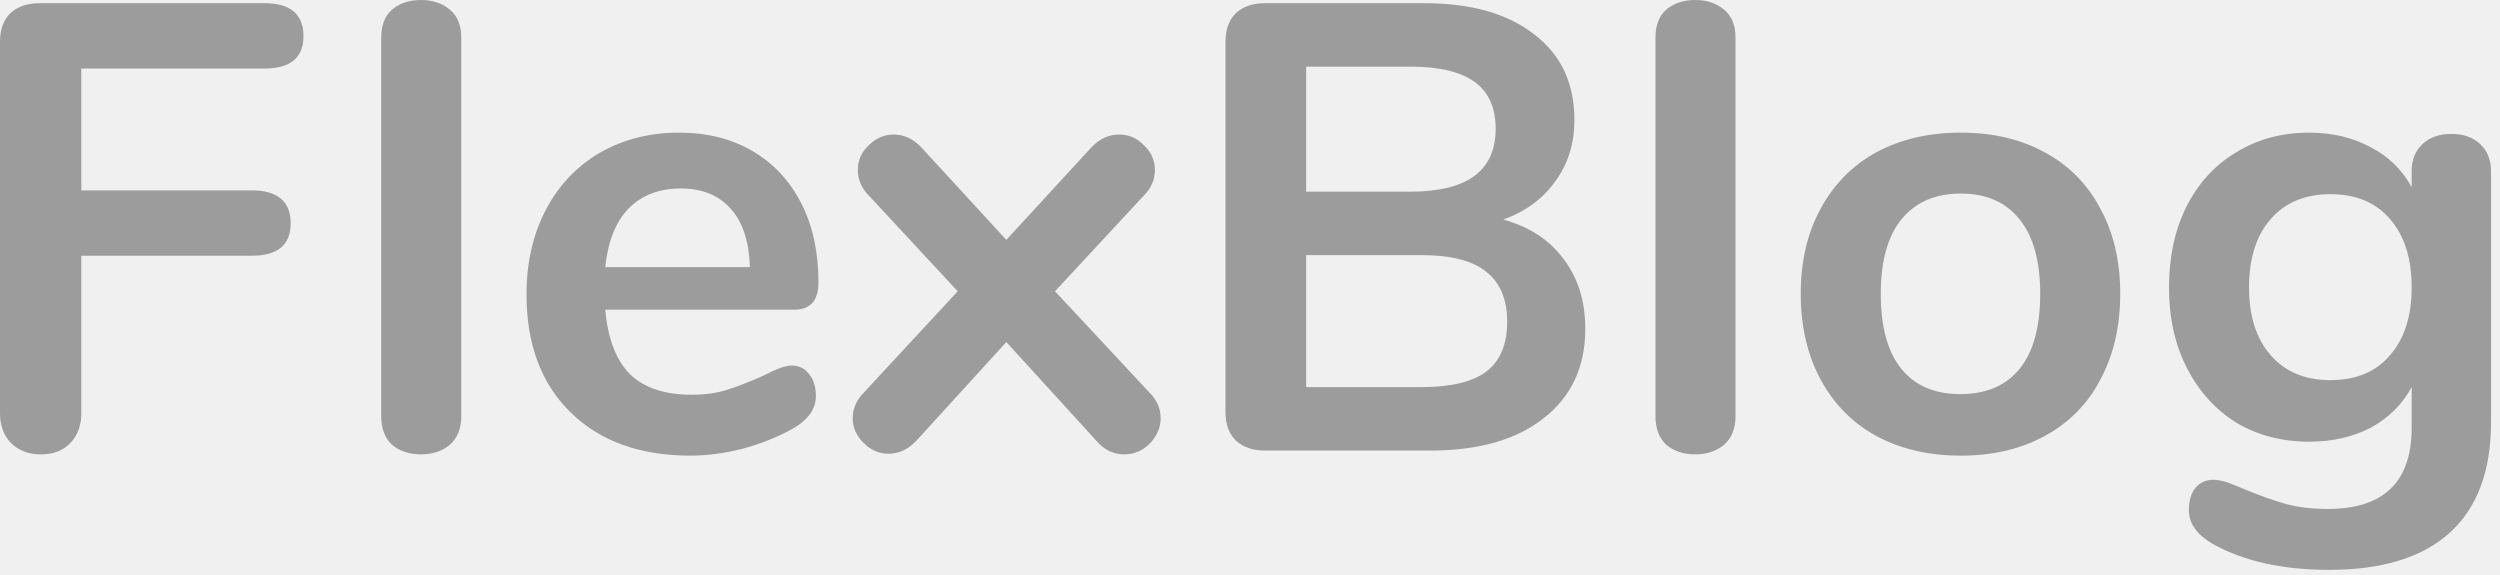
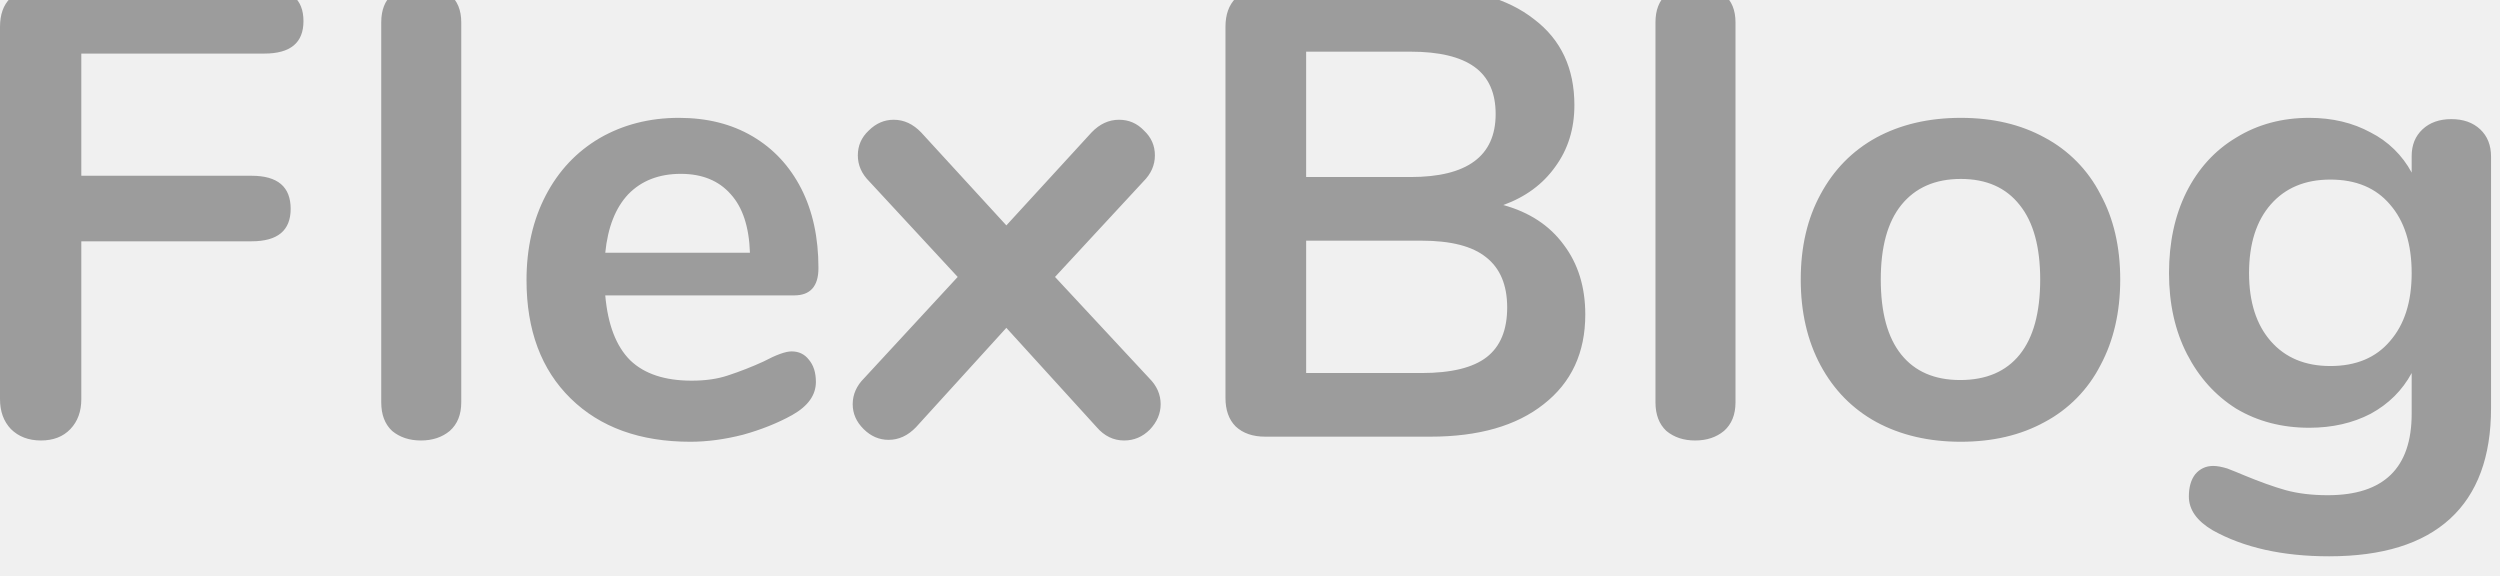
- <svg xmlns="http://www.w3.org/2000/svg" width="209" height="48" viewBox="0 0 209 48" fill="none">
-   <g clip-path="url(#clip0_7_22)">
-     <path d="M3.426 37.986C2.391 37.986 1.552 37.667 0.91 37.031C0.303 36.394 0 35.563 0 34.537V3.501C0 2.476 0.285 1.68 0.856 1.114C1.463 0.548 2.284 0.265 3.319 0.265H22.106C24.282 0.265 25.371 1.185 25.371 3.024C25.371 4.828 24.282 5.73 22.106 5.73H6.798V15.916H21.035C23.212 15.916 24.3 16.835 24.3 18.674C24.3 20.478 23.212 21.38 21.035 21.38H6.798V34.537C6.798 35.563 6.494 36.394 5.888 37.031C5.281 37.667 4.46 37.986 3.426 37.986ZM35.19 37.986C34.226 37.986 33.423 37.72 32.781 37.19C32.175 36.624 31.871 35.828 31.871 34.803V3.13C31.871 2.104 32.175 1.326 32.781 0.796C33.423 0.265 34.226 0 35.19 0C36.153 0 36.956 0.265 37.598 0.796C38.241 1.326 38.562 2.104 38.562 3.13V34.803C38.562 35.828 38.241 36.624 37.598 37.19C36.956 37.72 36.153 37.986 35.19 37.986ZM66.175 30.558C66.782 30.558 67.264 30.788 67.62 31.248C68.013 31.708 68.209 32.327 68.209 33.105C68.209 34.201 67.549 35.121 66.229 35.864C65.016 36.536 63.642 37.084 62.107 37.508C60.573 37.897 59.11 38.092 57.718 38.092C53.508 38.092 50.172 36.889 47.709 34.484C45.247 32.079 44.016 28.79 44.016 24.616C44.016 21.964 44.551 19.612 45.622 17.56C46.692 15.509 48.191 13.918 50.118 12.786C52.081 11.654 54.293 11.088 56.755 11.088C59.11 11.088 61.162 11.601 62.91 12.627C64.659 13.652 66.015 15.102 66.978 16.977C67.942 18.851 68.423 21.062 68.423 23.608C68.423 25.129 67.745 25.89 66.389 25.89H50.6C50.814 28.33 51.51 30.134 52.687 31.301C53.865 32.433 55.577 32.999 57.825 32.999C58.967 32.999 59.966 32.857 60.823 32.574C61.715 32.291 62.714 31.902 63.82 31.407C64.891 30.841 65.676 30.558 66.175 30.558ZM56.914 15.757C55.094 15.757 53.631 16.323 52.525 17.454C51.455 18.586 50.812 20.213 50.598 22.335H62.695C62.623 20.178 62.088 18.551 61.089 17.454C60.09 16.323 58.698 15.757 56.914 15.757ZM96.067 32.786C96.71 33.423 97.031 34.148 97.031 34.962C97.031 35.74 96.728 36.447 96.121 37.084C95.514 37.685 94.801 37.986 93.98 37.986C93.088 37.986 92.321 37.614 91.678 36.872L84.131 28.595L76.585 36.872C75.906 37.579 75.139 37.933 74.283 37.933C73.498 37.933 72.802 37.632 72.195 37.031C71.589 36.429 71.286 35.74 71.286 34.962C71.286 34.148 71.607 33.423 72.249 32.786L80.064 24.351L72.677 16.393C72.035 15.757 71.714 15.032 71.714 14.218C71.714 13.405 72.017 12.715 72.624 12.149C73.23 11.548 73.926 11.247 74.711 11.247C75.567 11.247 76.335 11.601 77.013 12.308L84.131 20.054L91.25 12.308C91.928 11.601 92.695 11.247 93.552 11.247C94.372 11.247 95.068 11.548 95.639 12.149C96.246 12.715 96.549 13.405 96.549 14.218C96.549 15.032 96.228 15.757 95.586 16.393L88.199 24.351L96.067 32.786ZM125.679 18.356C127.856 18.957 129.533 20.054 130.71 21.645C131.924 23.237 132.53 25.182 132.53 27.481C132.53 30.664 131.371 33.158 129.051 34.962C126.767 36.766 123.609 37.667 119.577 37.667H105.768C104.733 37.667 103.913 37.384 103.306 36.819C102.735 36.253 102.45 35.457 102.45 34.431V3.501C102.45 2.476 102.735 1.68 103.306 1.114C103.913 0.548 104.733 0.265 105.768 0.265H119.041C122.966 0.265 126.035 1.132 128.247 2.865C130.495 4.563 131.619 6.95 131.619 10.027C131.619 12.008 131.084 13.723 130.013 15.173C128.979 16.623 127.533 17.684 125.678 18.356H125.679ZM109.194 16.022H117.918C122.664 16.022 125.037 14.271 125.037 10.77C125.037 9.001 124.448 7.693 123.271 6.844C122.093 5.995 120.309 5.571 117.918 5.571H109.194V16.022ZM118.828 32.362C121.326 32.362 123.146 31.92 124.287 31.036C125.429 30.152 126 28.772 126 26.898C126 25.023 125.411 23.626 124.234 22.706C123.092 21.787 121.29 21.327 118.828 21.327H109.194V32.362H118.828ZM141.716 37.986C140.753 37.986 139.95 37.72 139.307 37.19C138.701 36.624 138.398 35.828 138.398 34.803V3.13C138.398 2.104 138.701 1.326 139.307 0.796C139.95 0.265 140.753 0 141.716 0C142.679 0 143.482 0.265 144.125 0.796C144.767 1.326 145.088 2.104 145.088 3.13V34.803C145.088 35.828 144.767 36.624 144.125 37.19C143.482 37.72 142.679 37.986 141.716 37.986ZM163.924 38.092C161.247 38.092 158.892 37.544 156.858 36.447C154.86 35.351 153.308 33.777 152.202 31.726C151.096 29.674 150.542 27.287 150.542 24.563C150.542 21.84 151.096 19.47 152.202 17.454C153.308 15.403 154.86 13.829 156.858 12.733C158.892 11.636 161.247 11.088 163.924 11.088C166.6 11.088 168.937 11.636 170.935 12.733C172.938 13.797 174.563 15.445 175.592 17.454C176.698 19.47 177.251 21.84 177.251 24.563C177.251 27.287 176.698 29.674 175.592 31.726C174.563 33.734 172.938 35.382 170.935 36.447C168.937 37.544 166.6 38.092 163.924 38.092ZM163.87 32.946C166.047 32.946 167.706 32.238 168.848 30.824C169.99 29.409 170.561 27.322 170.561 24.563C170.561 21.84 169.99 19.771 168.848 18.356C167.706 16.906 166.065 16.181 163.924 16.181C161.783 16.181 160.123 16.906 158.946 18.356C157.804 19.771 157.233 21.84 157.233 24.563C157.233 27.322 157.804 29.409 158.946 30.824C160.088 32.238 161.729 32.946 163.87 32.946ZM204.933 11.194C205.933 11.194 206.735 11.477 207.342 12.043C207.949 12.609 208.252 13.369 208.252 14.324V35.28C208.252 39.347 207.11 42.424 204.826 44.511C202.543 46.598 199.171 47.641 194.71 47.641C190.821 47.641 187.574 46.916 184.969 45.466C183.649 44.688 182.988 43.751 182.988 42.654C182.988 41.876 183.167 41.257 183.524 40.797C183.916 40.338 184.416 40.108 185.022 40.108C185.344 40.108 185.736 40.178 186.2 40.32C186.664 40.497 187.145 40.691 187.645 40.904C188.93 41.434 190.072 41.841 191.071 42.124C192.105 42.407 193.283 42.548 194.603 42.548C199.278 42.548 201.615 40.285 201.615 35.758V32.362C200.83 33.812 199.688 34.944 198.189 35.758C196.691 36.536 194.978 36.925 193.051 36.925C190.767 36.925 188.733 36.394 186.949 35.333C185.201 34.237 183.827 32.716 182.828 30.77C181.829 28.825 181.329 26.579 181.329 24.033C181.329 21.486 181.811 19.24 182.774 17.295C183.773 15.315 185.165 13.794 186.949 12.733C188.733 11.636 190.767 11.088 193.051 11.088C194.978 11.088 196.691 11.495 198.189 12.308C199.649 13.049 200.845 14.215 201.615 15.65V14.271C201.615 13.352 201.918 12.609 202.525 12.043C203.131 11.477 203.934 11.194 204.933 11.194ZM194.817 31.779C196.958 31.779 198.618 31.089 199.795 29.709C201.008 28.33 201.615 26.438 201.615 24.033C201.615 21.592 201.008 19.683 199.795 18.303C198.618 16.924 196.958 16.234 194.817 16.234C192.712 16.234 191.053 16.924 189.84 18.303C188.626 19.683 188.02 21.592 188.02 24.033C188.02 26.438 188.626 28.33 189.84 29.709C191.053 31.089 192.712 31.779 194.817 31.779Z" fill="#9C9C9C" />
+ <svg xmlns="http://www.w3.org/2000/svg" width="165" height="38" fill="none">
+   <g clip-path="url(#a)">
+     <path d="M2.704 29.072c-.817 0-1.479-.252-1.986-.756C.24 27.812 0 27.154 0 26.342V1.772C0 .96.225.33.676-.118 1.155-.566 1.803-.79 2.62-.79h14.832c1.718 0 2.577.728 2.577 2.184 0 1.428-.859 2.142-2.577 2.142H5.367V11.6h11.24c1.718 0 2.577.728 2.577 2.184 0 1.428-.859 2.142-2.577 2.142H5.367v10.416c0 .812-.24 1.47-.719 1.974s-1.127.756-1.944.756Zm25.077 0c-.76 0-1.394-.21-1.901-.63-.48-.448-.718-1.078-.718-1.89V1.478c0-.812.239-1.428.718-1.848.507-.42 1.14-.63 1.901-.63.761 0 1.395.21 1.902.63.507.42.76 1.036.76 1.848v25.074c0 .812-.253 1.442-.76 1.89-.507.42-1.141.63-1.902.63Zm24.463-5.88c.478 0 .859.182 1.14.546.31.364.465.854.465 1.47 0 .868-.52 1.596-1.563 2.184-.958.532-2.043.966-3.254 1.302-1.211.308-2.366.462-3.465.462-3.324 0-5.958-.952-7.902-2.856s-2.915-4.508-2.915-7.812c0-2.1.422-3.962 1.267-5.586s2.029-2.884 3.55-3.78c1.55-.896 3.296-1.344 5.24-1.344 1.859 0 3.479.406 4.859 1.218 1.38.812 2.45 1.96 3.212 3.444.76 1.484 1.14 3.234 1.14 5.25 0 1.204-.535 1.806-1.605 1.806H39.947c.17 1.932.718 3.36 1.648 4.284.93.896 2.282 1.344 4.057 1.344.901 0 1.69-.112 2.366-.336a22.562 22.562 0 0 0 2.366-.924c.846-.448 1.465-.672 1.86-.672Zm-7.312-11.718c-1.436 0-2.591.448-3.465 1.344-.845.896-1.352 2.184-1.52 3.864h9.549c-.056-1.708-.479-2.996-1.268-3.864-.788-.896-1.887-1.344-3.296-1.344Zm30.91 13.482c.508.504.761 1.078.761 1.722 0 .616-.24 1.176-.718 1.68-.479.476-1.042.714-1.69.714-.705 0-1.31-.294-1.817-.882l-5.959-6.552-5.958 6.552c-.535.56-1.14.84-1.817.84-.62 0-1.169-.238-1.648-.714-.479-.476-.718-1.022-.718-1.638 0-.644.254-1.218.76-1.722l6.17-6.678-5.831-6.3c-.507-.504-.76-1.078-.76-1.722 0-.644.239-1.19.718-1.638.478-.476 1.028-.714 1.648-.714.676 0 1.281.28 1.817.84l5.62 6.132 5.62-6.132c.535-.56 1.14-.84 1.817-.84.647 0 1.197.238 1.648.714.479.448.718.994.718 1.638 0 .644-.254 1.218-.76 1.722l-5.832 6.3 6.212 6.678ZM99.22 13.532c1.719.476 3.043 1.344 3.972 2.604.958 1.26 1.437 2.8 1.437 4.62 0 2.52-.915 4.494-2.747 5.922-1.802 1.428-4.296 2.142-7.479 2.142H83.501c-.817 0-1.465-.224-1.944-.672-.45-.448-.676-1.078-.676-1.89V1.772c0-.812.226-1.442.676-1.89.48-.448 1.127-.672 1.944-.672H93.98c3.098 0 5.521.686 7.268 2.058 1.774 1.344 2.662 3.234 2.662 5.67 0 1.568-.423 2.926-1.268 4.074-.817 1.148-1.958 1.988-3.423 2.52h.001Zm-13.014-1.848h6.887c3.747 0 5.62-1.386 5.62-4.158 0-1.4-.465-2.436-1.394-3.108-.93-.672-2.338-1.008-4.226-1.008h-6.888v8.274Zm7.606 12.936c1.972 0 3.408-.35 4.31-1.05.901-.7 1.352-1.792 1.352-3.276 0-1.484-.465-2.59-1.395-3.318-.901-.728-2.324-1.092-4.267-1.092h-7.606v8.736h7.606Zm18.069 4.452c-.761 0-1.394-.21-1.901-.63-.479-.448-.719-1.078-.719-1.89V1.478c0-.812.24-1.428.719-1.848.507-.42 1.14-.63 1.901-.63.761 0 1.395.21 1.902.63.507.42.76 1.036.76 1.848v25.074c0 .812-.253 1.442-.76 1.89-.507.42-1.141.63-1.902.63Zm17.532.084c-2.112 0-3.972-.434-5.577-1.302-1.578-.868-2.803-2.114-3.677-3.738-.873-1.624-1.31-3.514-1.31-5.67s.437-4.032 1.31-5.628c.874-1.624 2.099-2.87 3.677-3.738 1.605-.868 3.465-1.302 5.577-1.302 2.113 0 3.958.434 5.536 1.302a8.745 8.745 0 0 1 3.676 3.738c.873 1.596 1.31 3.472 1.31 5.628s-.437 4.046-1.31 5.67a8.745 8.745 0 0 1-3.676 3.738c-1.578.868-3.423 1.302-5.536 1.302Zm-.042-4.074c1.718 0 3.028-.56 3.93-1.68.901-1.12 1.352-2.772 1.352-4.956 0-2.156-.451-3.794-1.352-4.914-.902-1.148-2.197-1.722-3.888-1.722-1.69 0-3 .574-3.929 1.722-.902 1.12-1.353 2.758-1.353 4.914 0 2.184.451 3.836 1.353 4.956.901 1.12 2.197 1.68 3.887 1.68Zm32.419-17.22c.788 0 1.422.224 1.901.672.479.448.718 1.05.718 1.806v16.59c0 3.22-.901 5.656-2.704 7.308-1.803 1.652-4.465 2.478-7.986 2.478-3.071 0-5.635-.574-7.691-1.722-1.042-.616-1.563-1.358-1.563-2.226 0-.616.14-1.106.422-1.47.31-.364.704-.546 1.183-.546.254 0 .564.056.93.168.366.14.746.294 1.141.462 1.014.42 1.915.742 2.704.966.817.224 1.747.336 2.789.336 3.69 0 5.536-1.792 5.536-5.376V24.62c-.62 1.148-1.522 2.044-2.705 2.688-1.183.616-2.535.924-4.056.924-1.803 0-3.409-.42-4.818-1.26-1.38-.868-2.464-2.072-3.253-3.612-.789-1.54-1.183-3.318-1.183-5.334 0-2.016.38-3.794 1.141-5.334.788-1.568 1.887-2.772 3.295-3.612 1.409-.868 3.015-1.302 4.818-1.302 1.521 0 2.873.322 4.056.966a6.309 6.309 0 0 1 2.705 2.646v-1.092c0-.728.239-1.316.718-1.764.479-.448 1.113-.672 1.902-.672Zm-7.987 16.296c1.69 0 3-.546 3.93-1.638.958-1.092 1.437-2.59 1.437-4.494 0-1.932-.479-3.444-1.437-4.536-.93-1.092-2.24-1.638-3.93-1.638-1.662 0-2.972.546-3.93 1.638-.957 1.092-1.436 2.604-1.436 4.536 0 1.904.479 3.402 1.436 4.494.958 1.092 2.268 1.638 3.93 1.638Z" fill="#9C9C9C" />
  </g>
  <defs>
-     <clipPath id="clip0_7_22">
-       <rect width="209" height="48" fill="white" />
+     <clipPath id="a">
+       <path fill="#fff" d="M0 0h165v38H0z" />
    </clipPath>
  </defs>
</svg>
